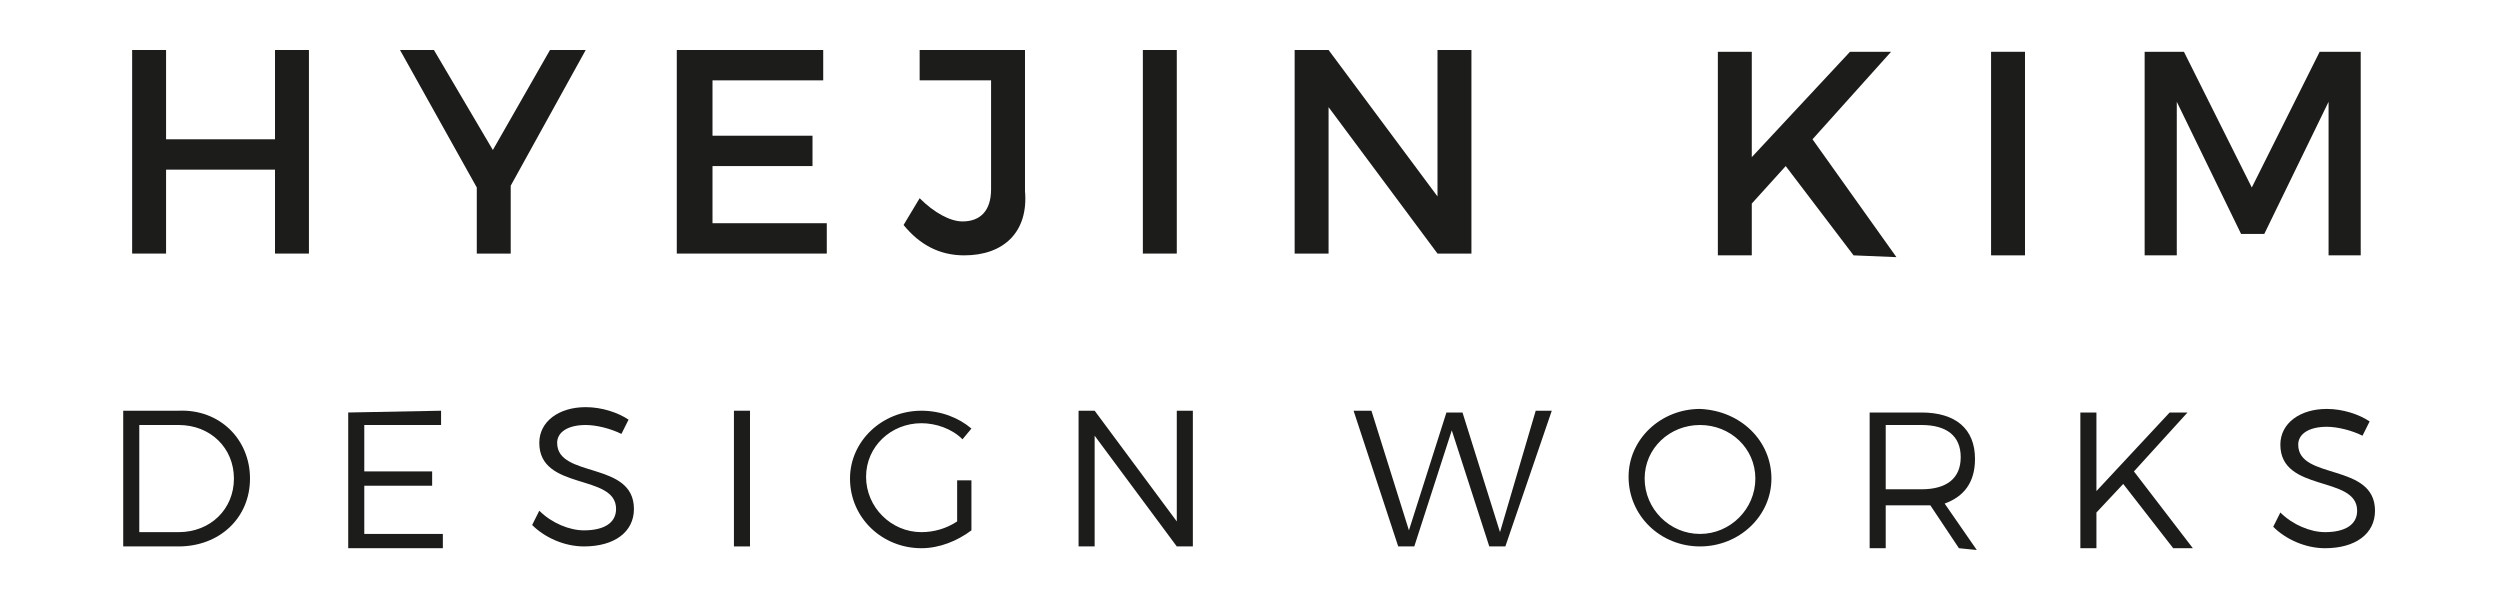
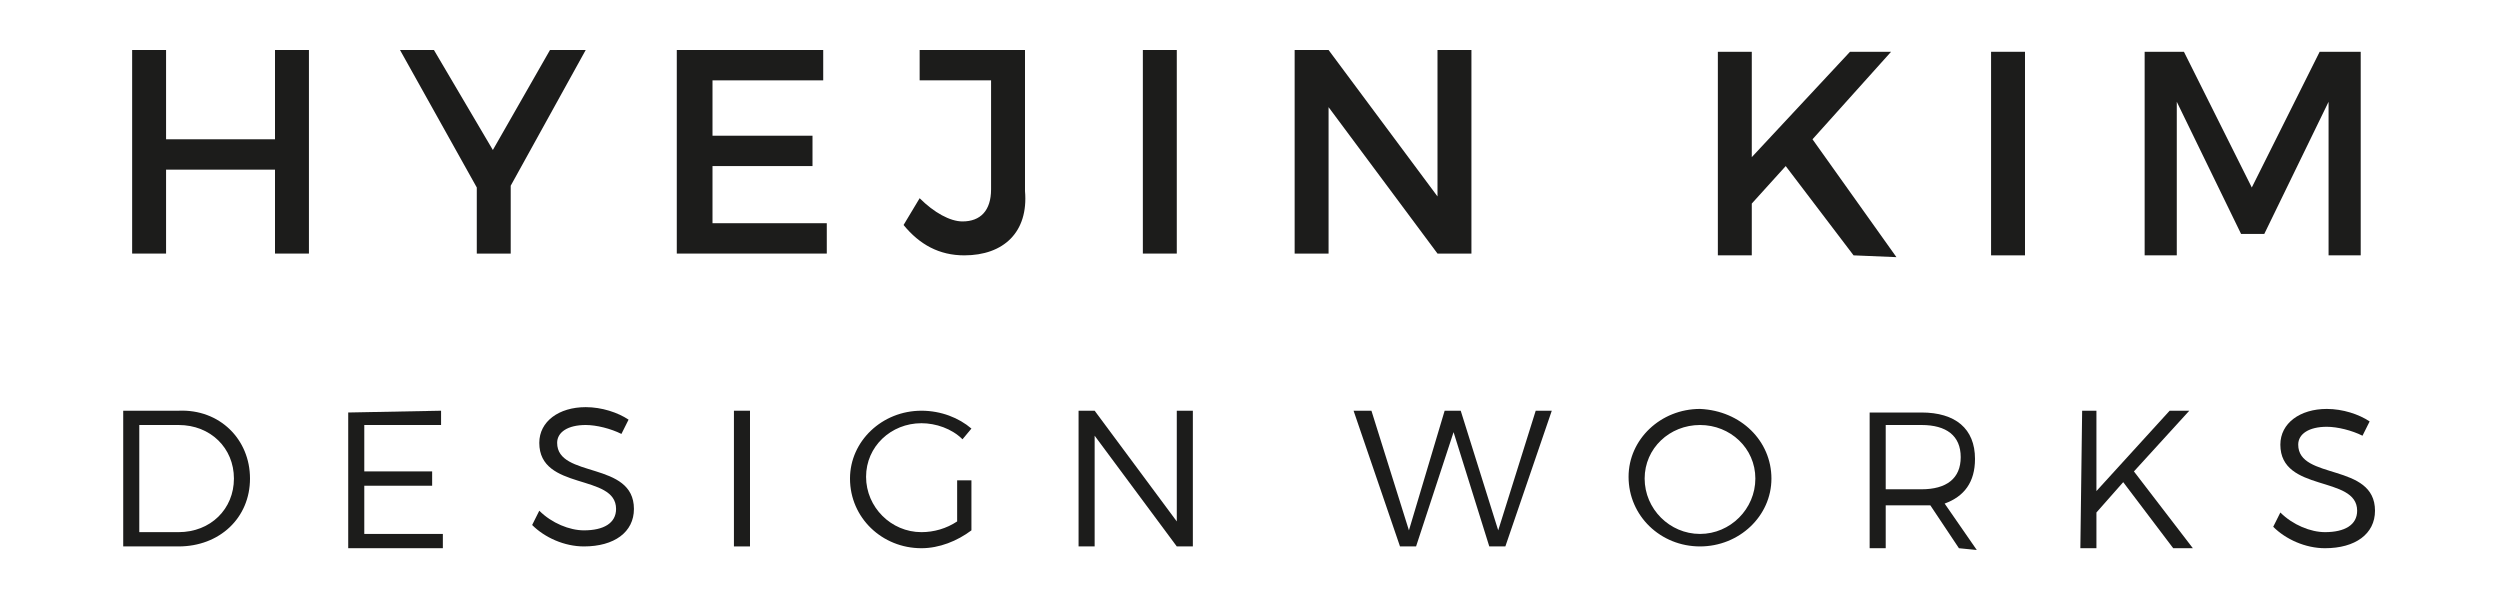
<svg xmlns="http://www.w3.org/2000/svg" version="1.1" id="레이어_1" x="0px" y="0px" viewBox="0 0 140 33" style="enable-background:new 0 0 140 33;" xml:space="preserve">
  <style type="text/css">
	.st0{fill:#1C1C1B;}
</style>
-   <g>
-     <path class="st0" d="M9.3,2.8l0,5l6.1,0l0-5l1.9,0l0,11.4l-1.9,0l0-4.7l-6.1,0l0,4.7l-1.9,0l0-11.4L9.3,2.8z" />
-     <path class="st0" d="M28.6,10.4l0,3.8l-1.9,0l0-3.7l-4.3-7.7l1.9,0l3.3,5.6l3.2-5.6l2,0L28.6,10.4z" />
-     <path class="st0" d="M46.1,2.8l0,1.7l-6.2,0l0,3.1l5.6,0l0,1.7l-5.6,0l0,3.2l6.4,0l0,1.7l-8.4,0l0-11.4L46.1,2.8z" />
-     <path class="st0" d="M54,14.3c-1.4,0-2.5-0.6-3.4-1.7l0.9-1.5c0.8,0.8,1.7,1.3,2.4,1.3c1,0,1.6-0.6,1.6-1.8l0-6.1l-4,0l0-1.7l5.9,0   l0,7.9C57.6,13,56.2,14.3,54,14.3z" />
-     <path class="st0" d="M65.9,2.8l0,11.4l-1.9,0l0-11.4L65.9,2.8z" />
-     <path class="st0" d="M74.4,2.8l6.1,8.2l0-8.2l1.9,0l0,11.4l-1.9,0l-6.1-8.2l0,8.2l-1.9,0l0-11.4L74.4,2.8z" />
-     <path class="st0" d="M103.8,14.3L100,9.3l-1.9,2.1l0,2.9l-1.9,0l0-11.4l1.9,0l0,5.9l5.5-5.9l2.3,0l-4.4,4.9l4.7,6.6L103.8,14.3z" />
-     <path class="st0" d="M113.4,2.9l0,11.4l-1.9,0l0-11.4L113.4,2.9z" />
-     <path class="st0" d="M122.3,2.9l3.8,7.6l3.8-7.6l2.3,0l0,11.4l-1.8,0l0-8.6l-3.6,7.4l-1.3,0l-3.6-7.4l0,8.6l-1.8,0l0-11.4   L122.3,2.9z" />
-     <path class="st0" d="M14,26.8c0,2.2-1.7,3.8-4,3.8l-3.1,0l0-7.6l3.1,0C12.3,22.9,14,24.6,14,26.8z M13.1,26.8c0-1.7-1.3-3-3.1-3   l-2.2,0l0,6l2.2,0C11.8,29.8,13.1,28.5,13.1,26.8z" />
-     <path class="st0" d="M24.7,23l0,0.8l-4.3,0l0,2.6l3.8,0l0,0.8l-3.8,0l0,2.7l4.4,0l0,0.8l-5.3,0l0-7.6L24.7,23z" />
-     <path class="st0" d="M32.8,23.8c-1,0-1.6,0.4-1.6,1c0,2,4.3,1,4.3,3.7c0,1.3-1.1,2.1-2.8,2.1c-1.1,0-2.2-0.5-2.9-1.2l0.4-0.8   c0.7,0.7,1.7,1.1,2.5,1.1c1.1,0,1.8-0.4,1.8-1.2c0-2-4.3-1-4.3-3.7c0-1.2,1.1-2,2.6-2c0.9,0,1.8,0.3,2.4,0.7l-0.4,0.8   C34.2,24,33.4,23.8,32.8,23.8z" />
-     <path class="st0" d="M42,23l0,7.6l-0.9,0l0-7.6L42,23z" />
-     <path class="st0" d="M53.6,26.9l0.8,0l0,2.8c-0.8,0.6-1.8,1-2.8,1c-2.2,0-4-1.7-4-3.9c0-2.1,1.8-3.8,4-3.8c1.1,0,2.1,0.4,2.8,1   l-0.5,0.6c-0.6-0.6-1.5-0.9-2.3-0.9c-1.7,0-3.1,1.3-3.1,3c0,1.7,1.4,3.1,3.1,3.1c0.7,0,1.4-0.2,2-0.6L53.6,26.9z" />
-     <path class="st0" d="M61.3,23l4.6,6.2l0-6.2l0.9,0l0,7.6l-0.9,0l-4.6-6.2l0,6.2l-0.9,0l0-7.6L61.3,23z" />
-     <path class="st0" d="M76.8,23l2.1,6.7l2.1-6.6l0.9,0l2.1,6.7L86,23l0.9,0l-2.6,7.6l-0.9,0l-2.1-6.5l-2.1,6.5l-0.9,0L75.8,23   L76.8,23z" />
-     <path class="st0" d="M99.2,26.8c0,2.1-1.8,3.8-4,3.8c-2.2,0-4-1.7-4-3.9c0-2.1,1.8-3.8,4-3.8C97.5,23,99.2,24.7,99.2,26.8z    M92.1,26.8c0,1.7,1.4,3.1,3.1,3.1c1.7,0,3.1-1.4,3.1-3.1c0-1.7-1.4-3-3.1-3C93.5,23.8,92.1,25.1,92.1,26.8z" />
-     <path class="st0" d="M109.7,30.7l-1.6-2.4c-0.2,0-0.3,0-0.5,0l-2,0l0,2.4l-0.9,0l0-7.6l2.9,0c1.9,0,3,0.9,3,2.6   c0,1.3-0.6,2.1-1.7,2.5l1.8,2.6L109.7,30.7z M107.6,27.4c1.4,0,2.2-0.6,2.2-1.8c0-1.2-0.8-1.8-2.2-1.8l-2,0l0,3.6L107.6,27.4z" />
-     <path class="st0" d="M121.7,30.7l-2.8-3.6l-1.5,1.6l0,2l-0.9,0l0-7.6l0.9,0l0,4.4l4.1-4.4l1,0l-3,3.3l3.3,4.3L121.7,30.7z" />
-     <path class="st0" d="M130.3,23.9c-1,0-1.6,0.4-1.6,1c0,2,4.3,1,4.3,3.7c0,1.3-1.1,2.1-2.8,2.1c-1.1,0-2.2-0.5-2.9-1.2l0.4-0.8   c0.7,0.7,1.7,1.1,2.5,1.1c1.1,0,1.8-0.4,1.8-1.2c0-2-4.3-1-4.3-3.7c0-1.2,1.1-2,2.6-2c0.9,0,1.8,0.3,2.4,0.7l-0.4,0.8   C131.7,24.1,130.9,23.9,130.3,23.9z" />
-   </g>
+   <path class="st0" d="M9.3,2.8l0,5l6.1,0l0-5l1.9,0l0,11.4l-1.9,0l0-4.7l-6.1,0l0,4.7l-1.9,0l0-11.4L9.3,2.8z" />
+   <path class="st0" d="M28.6,10.4l0,3.8l-1.9,0l0-3.7l-4.3-7.7l1.9,0l3.3,5.6l3.2-5.6l2,0L28.6,10.4z" />
+   <path class="st0" d="M46.1,2.8l0,1.7l-6.2,0l0,3.1l5.6,0l0,1.7l-5.6,0l0,3.2l6.4,0l0,1.7l-8.4,0l0-11.4L46.1,2.8z" />
+   <path class="st0" d="M54,14.3c-1.4,0-2.5-0.6-3.4-1.7l0.9-1.5c0.8,0.8,1.7,1.3,2.4,1.3c1,0,1.6-0.6,1.6-1.8l0-6.1l-4,0l0-1.7l5.9,0  l0,7.9C57.6,13,56.2,14.3,54,14.3z" />
+   <path class="st0" d="M65.9,2.8l0,11.4l-1.9,0l0-11.4L65.9,2.8z" />
+   <path class="st0" d="M74.4,2.8l6.1,8.2l0-8.2l1.9,0l0,11.4l-1.9,0l-6.1-8.2l0,8.2l-1.9,0l0-11.4L74.4,2.8z" />
+   <path class="st0" d="M103.8,14.3L100,9.3l-1.9,2.1l0,2.9l-1.9,0l0-11.4l1.9,0l0,5.9l5.5-5.9l2.3,0l-4.4,4.9l4.7,6.6L103.8,14.3z" />
+   <path class="st0" d="M113.4,2.9l0,11.4l-1.9,0l0-11.4L113.4,2.9z" />
+   <path class="st0" d="M122.3,2.9l3.8,7.6l3.8-7.6l2.3,0l0,11.4l-1.8,0l0-8.6l-3.6,7.4l-1.3,0l-3.6-7.4l0,8.6l-1.8,0l0-11.4L122.3,2.9  z" />
+   <path class="st0" d="M14,26.8c0,2.2-1.7,3.8-4,3.8l-3.1,0l0-7.6l3.1,0C12.3,22.9,14,24.6,14,26.8z M13.1,26.8c0-1.7-1.3-3-3.1-3  l-2.2,0l0,6l2.2,0C11.8,29.8,13.1,28.5,13.1,26.8z" />
+   <path class="st0" d="M24.7,23l0,0.8l-4.3,0l0,2.6l3.8,0l0,0.8l-3.8,0l0,2.7l4.4,0l0,0.8l-5.3,0l0-7.6L24.7,23z" />
+   <path class="st0" d="M32.8,23.8c-1,0-1.6,0.4-1.6,1c0,2,4.3,1,4.3,3.7c0,1.3-1.1,2.1-2.8,2.1c-1.1,0-2.2-0.5-2.9-1.2l0.4-0.8  c0.7,0.7,1.7,1.1,2.5,1.1c1.1,0,1.8-0.4,1.8-1.2c0-2-4.3-1-4.3-3.7c0-1.2,1.1-2,2.6-2c0.9,0,1.8,0.3,2.4,0.7l-0.4,0.8  C34.2,24,33.4,23.8,32.8,23.8z" />
+   <path class="st0" d="M42,23l0,7.6l-0.9,0l0-7.6L42,23z" />
+   <path class="st0" d="M53.6,26.9l0.8,0l0,2.8c-0.8,0.6-1.8,1-2.8,1c-2.2,0-4-1.7-4-3.9c0-2.1,1.8-3.8,4-3.8c1.1,0,2.1,0.4,2.8,1  l-0.5,0.6c-0.6-0.6-1.5-0.9-2.3-0.9c-1.7,0-3.1,1.3-3.1,3c0,1.7,1.4,3.1,3.1,3.1c0.7,0,1.4-0.2,2-0.6L53.6,26.9z" />
+   <path class="st0" d="M61.3,23l4.6,6.2l0-6.2l0.9,0l0,7.6l-0.9,0l-4.6-6.2l0,6.2l-0.9,0l0-7.6L61.3,23z" />
+   <polygon class="st0" points="76.8,23 78.9,29.7 80.9,23 81.8,23 83.9,29.7 86,23 86.9,23 84.3,30.6 83.4,30.6 81.4,24.2 79.3,30.6   78.4,30.6 75.8,23 " />
+   <path class="st0" d="M99.2,26.8c0,2.1-1.8,3.8-4,3.8c-2.2,0-4-1.7-4-3.9c0-2.1,1.8-3.8,4-3.8C97.5,23,99.2,24.7,99.2,26.8z   M92.1,26.8c0,1.7,1.4,3.1,3.1,3.1c1.7,0,3.1-1.4,3.1-3.1c0-1.7-1.4-3-3.1-3C93.5,23.8,92.1,25.1,92.1,26.8z" />
+   <path class="st0" d="M109.7,30.7l-1.6-2.4c-0.2,0-0.3,0-0.5,0l-2,0l0,2.4l-0.9,0l0-7.6l2.9,0c1.9,0,3,0.9,3,2.6  c0,1.3-0.6,2.1-1.7,2.5l1.8,2.6L109.7,30.7z M107.6,27.4c1.4,0,2.2-0.6,2.2-1.8c0-1.2-0.8-1.8-2.2-1.8l-2,0l0,3.6L107.6,27.4z" />
+   <polygon class="st0" points="121.7,30.7 118.9,27 117.4,28.7 117.4,30.7 116.5,30.7 116.6,23 117.4,23 117.4,27.5 121.5,23   122.6,23 119.5,26.4 122.8,30.7 " />
+   <path class="st0" d="M130.3,23.9c-1,0-1.6,0.4-1.6,1c0,2,4.3,1,4.3,3.7c0,1.3-1.1,2.1-2.8,2.1c-1.1,0-2.2-0.5-2.9-1.2l0.4-0.8  c0.7,0.7,1.7,1.1,2.5,1.1c1.1,0,1.8-0.4,1.8-1.2c0-2-4.3-1-4.3-3.7c0-1.2,1.1-2,2.6-2c0.9,0,1.8,0.3,2.4,0.7l-0.4,0.8  C131.7,24.1,130.9,23.9,130.3,23.9z" />
</svg>
